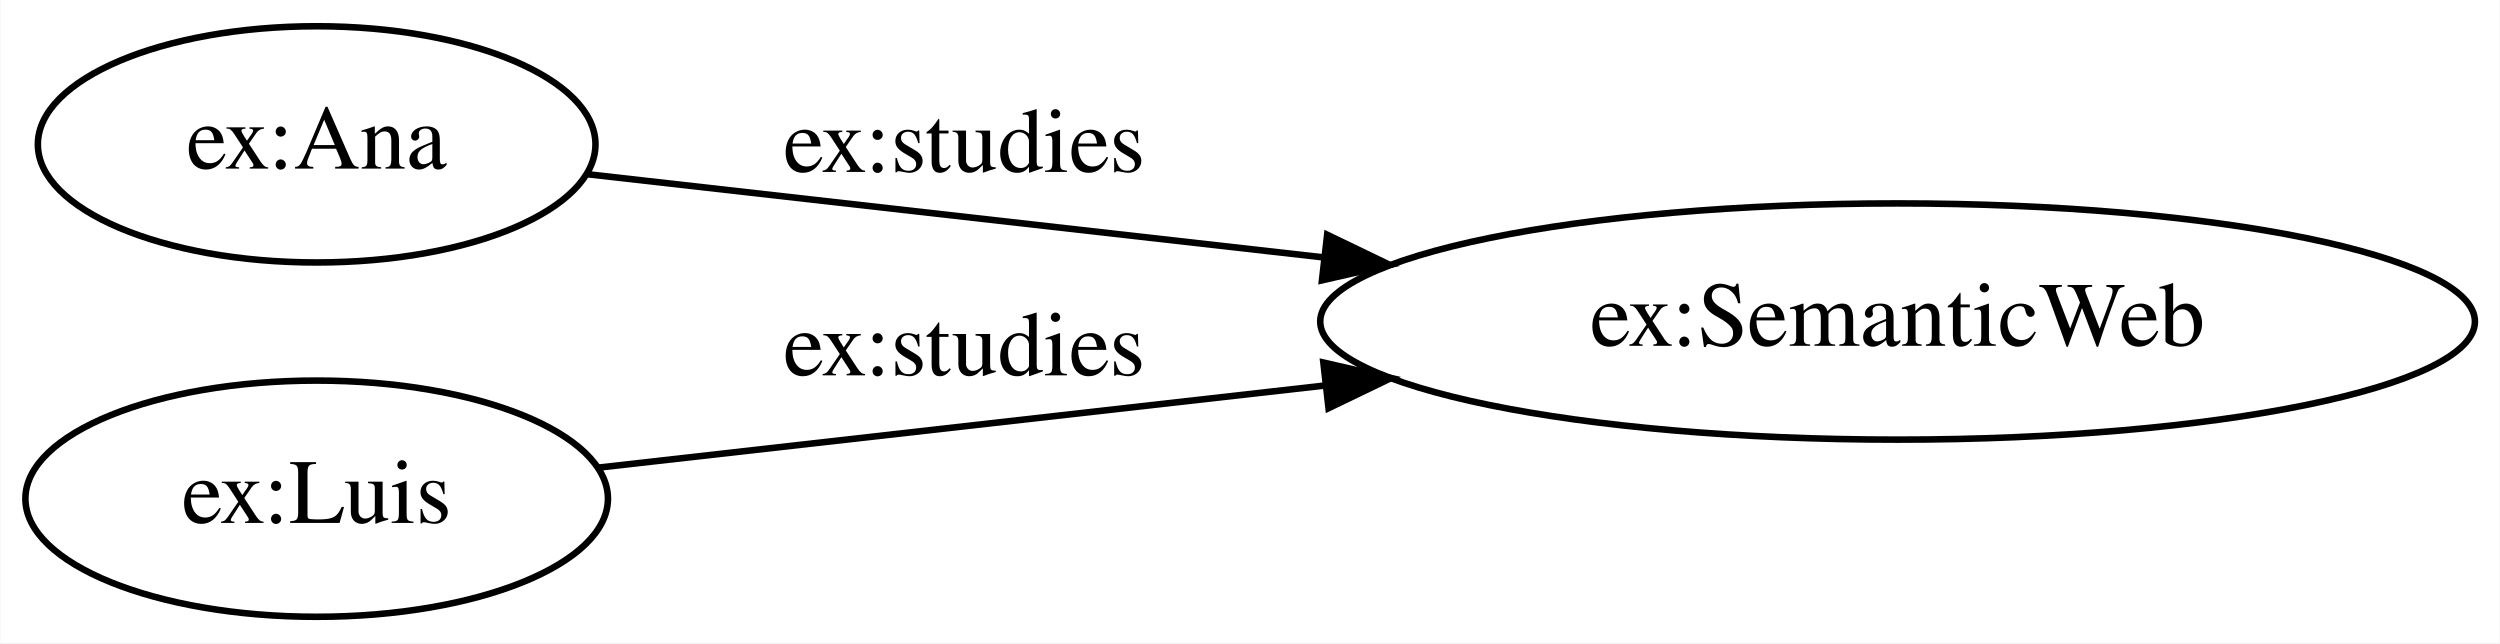
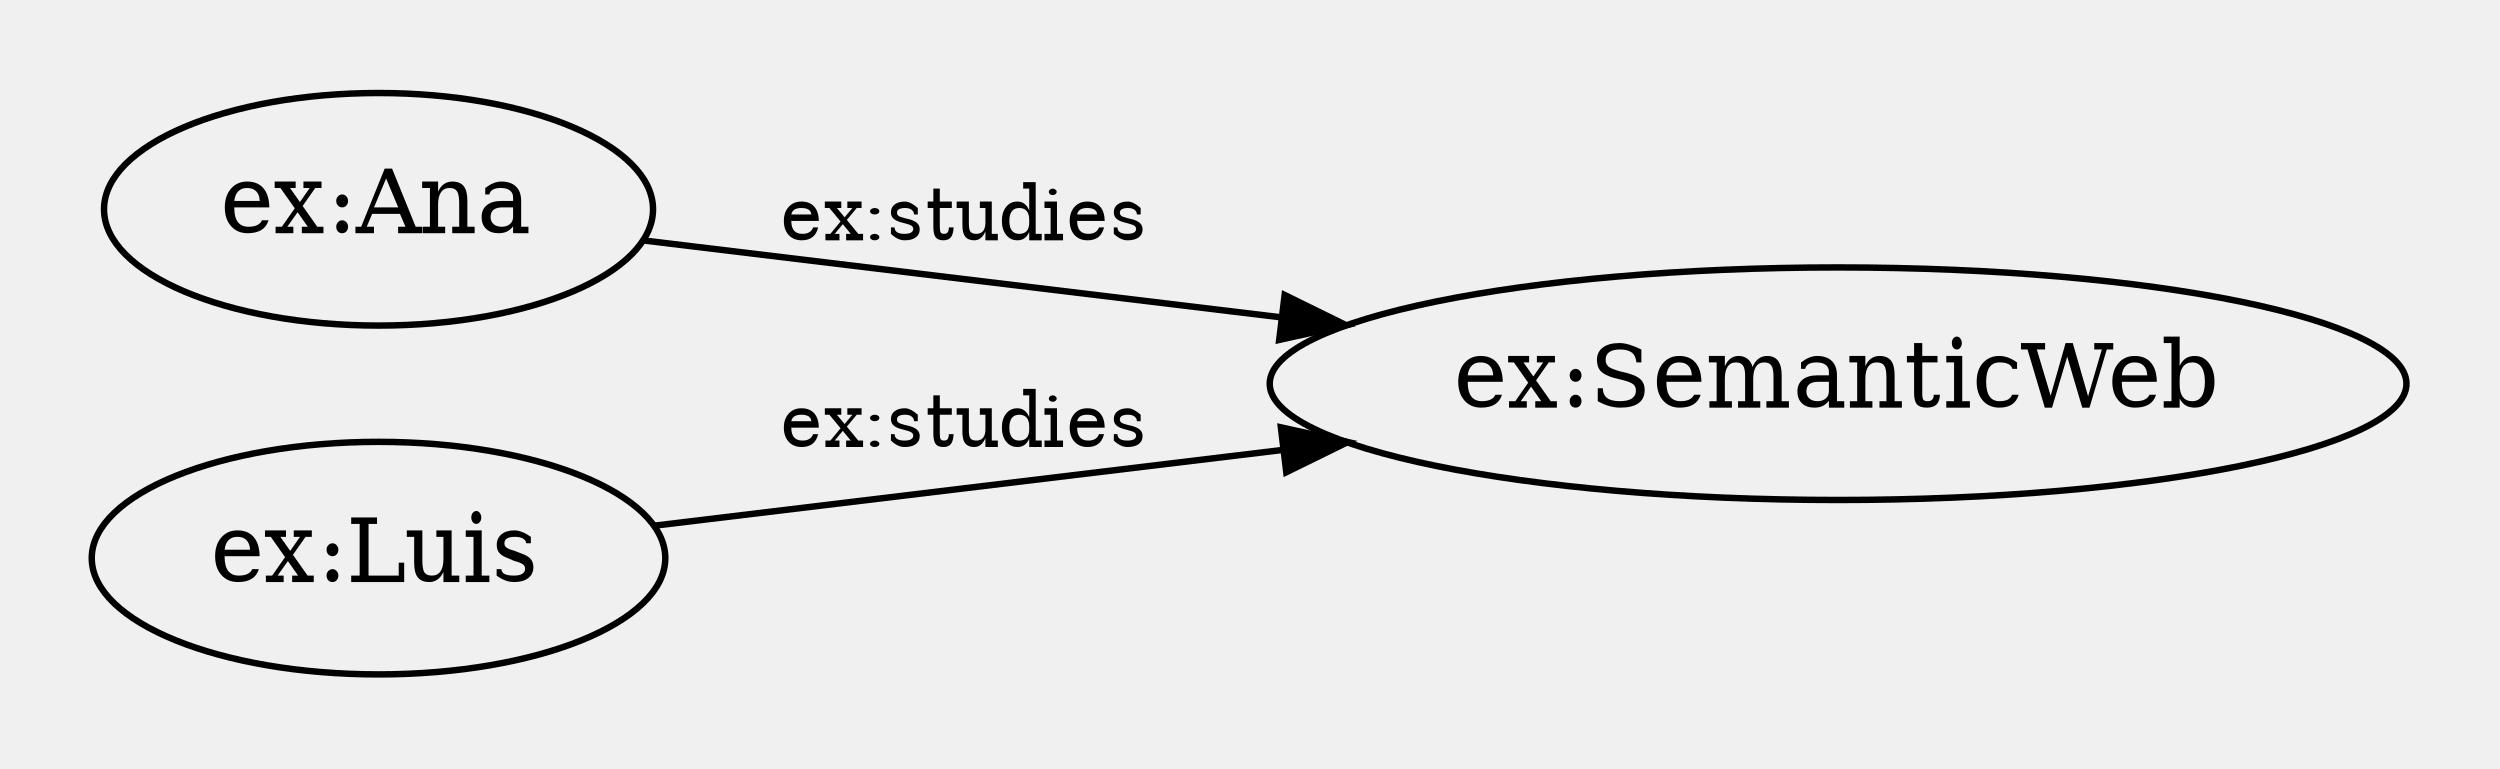
- <svg xmlns="http://www.w3.org/2000/svg" width="381pt" height="98pt" viewBox="0.00 0.00 380.88 98.00">
-   <g id="graph0" class="graph" transform="scale(1 1) rotate(0) translate(4 94)">
-     <polygon fill="white" stroke="transparent" points="-4,4 -4,-94 376.88,-94 376.88,4 -4,4" />
-     <g id="node1" class="node">
-       <ellipse fill="none" stroke="black" cx="44.2" cy="-72" rx="42.49" ry="18" />
-       <text text-anchor="middle" x="44.2" y="-68.3" font-family="Times,serif" font-size="14.00">ex:Ana</text>
+ <svg xmlns="http://www.w3.org/2000/svg" xmlns:xlink="http://www.w3.org/1999/xlink" width="387" height="119" viewBox="0 0 387 119">
+   <defs>
+     <g>
+       <g id="glyph-0-0">
+         <path d="M 7.594 -4 L 2.172 -4 L 2.172 -3.922 C 2.172 -2.953 2.352 -2.223 2.719 -1.734 C 3.094 -1.242 3.641 -1 4.359 -1 C 4.91 -1 5.359 -1.082 5.703 -1.25 C 6.055 -1.414 6.305 -1.664 6.453 -2 L 7.469 -2 C 7.27 -1.332 6.898 -0.832 6.359 -0.5 C 5.816 -0.164 5.109 0 4.234 0 C 3.172 0 2.316 -0.363 1.672 -1.094 C 1.023 -1.82 0.703 -2.789 0.703 -4 C 0.703 -5.195 1.02 -6.16 1.656 -6.891 C 2.289 -7.629 3.125 -8 4.156 -8 C 5.25 -8 6.086 -7.656 6.672 -6.969 C 7.266 -6.289 7.57 -5.301 7.594 -4 Z M 6.109 -5 C 6.078 -5.656 5.895 -6.148 5.562 -6.484 C 5.238 -6.828 4.766 -7 4.141 -7 C 3.566 -7 3.113 -6.828 2.781 -6.484 C 2.445 -6.148 2.242 -5.656 2.172 -5 Z M 6.109 -5 " />
+       </g>
+       <g id="glyph-0-1">
+         <path d="M 4.078 -4.828 L 5.594 -7 L 4.625 -7 L 4.625 -8 L 7.422 -8 L 7.422 -7 L 6.453 -7 L 4.5 -4.219 L 6.766 -1 L 7.719 -1 L 7.719 0 L 4.375 0 L 4.375 -1 L 5.297 -1 L 3.719 -3.25 L 2.125 -1 L 3.062 -1 L 3.062 0 L 0.312 0 L 0.312 -1 L 1.281 -1 L 3.281 -3.859 L 1.062 -7 L 0.172 -7 L 0.172 -8 L 3.422 -8 L 3.422 -7 L 2.547 -7 Z M 4.078 -4.828 " />
+       </g>
+       <g id="glyph-0-2">
+         <path d="M 1.453 -1 C 1.453 -1.281 1.539 -1.516 1.719 -1.703 C 1.895 -1.898 2.113 -2 2.375 -2 C 2.625 -2 2.836 -1.898 3.016 -1.703 C 3.191 -1.516 3.281 -1.281 3.281 -1 C 3.281 -0.719 3.191 -0.477 3.016 -0.281 C 2.848 -0.094 2.633 0 2.375 0 C 2.102 0 1.879 -0.094 1.703 -0.281 C 1.535 -0.477 1.453 -0.719 1.453 -1 Z M 1.453 -5 C 1.453 -5.281 1.539 -5.516 1.719 -5.703 C 1.895 -5.898 2.113 -6 2.375 -6 C 2.633 -6 2.848 -5.898 3.016 -5.703 C 3.191 -5.516 3.281 -5.281 3.281 -5 C 3.281 -4.719 3.191 -4.477 3.016 -4.281 C 2.848 -4.094 2.633 -4 2.375 -4 C 2.113 -4 1.895 -4.094 1.719 -4.281 C 1.539 -4.477 1.453 -4.719 1.453 -5 Z M 1.453 -5 " />
+       </g>
+       <g id="glyph-0-3">
+         <path d="M 2.797 -4 L 6.547 -4 L 4.672 -8.469 Z M -0.078 0 L -0.078 -1 L 0.812 -1 L 4.453 -10 L 5.594 -10 L 9.25 -1 L 10.25 -1 L 10.25 0 L 6.531 0 L 6.531 -1 L 7.672 -1 L 6.812 -3 L 2.516 -3 L 1.672 -1 L 2.797 -1 L 2.797 0 Z M -0.078 0 " />
+       </g>
+       <g id="glyph-0-4">
+         <path d="M 0.578 0 L 0.578 -1 L 1.703 -1 L 1.703 -7 L 0.5 -7 L 0.5 -8 L 2.969 -8 L 2.969 -6.422 C 3.195 -6.941 3.492 -7.332 3.859 -7.594 C 4.234 -7.863 4.672 -8 5.172 -8 C 5.973 -8 6.562 -7.758 6.938 -7.281 C 7.312 -6.801 7.5 -6.051 7.5 -5.031 L 7.5 -1 L 8.625 -1 L 8.625 0 L 5.156 0 L 5.156 -1 L 6.234 -1 L 6.234 -4.609 C 6.234 -5.523 6.125 -6.148 5.906 -6.484 C 5.688 -6.828 5.301 -7 4.75 -7 C 4.164 -7 3.723 -6.781 3.422 -6.344 C 3.117 -5.906 2.969 -5.27 2.969 -4.438 L 2.969 -1 L 4.062 -1 L 4.062 0 Z M 0.578 0 " />
+       </g>
+       <g id="glyph-0-5">
+         <path d="M 5.578 -2.516 L 5.578 -4 L 3.953 -4 C 3.328 -4 2.859 -3.875 2.547 -3.625 C 2.242 -3.383 2.094 -3.008 2.094 -2.5 C 2.094 -2.039 2.25 -1.676 2.562 -1.406 C 2.875 -1.133 3.297 -1 3.828 -1 C 4.348 -1 4.77 -1.141 5.094 -1.422 C 5.414 -1.703 5.578 -2.066 5.578 -2.516 Z M 6.828 -4.984 L 6.828 -1 L 7.953 -1 L 7.953 0 L 5.578 0 L 5.578 -1.062 C 5.297 -0.695 4.973 -0.426 4.609 -0.25 C 4.242 -0.082 3.816 0 3.328 0 C 2.523 0 1.883 -0.223 1.406 -0.672 C 0.938 -1.129 0.703 -1.738 0.703 -2.5 C 0.703 -3.289 0.973 -3.906 1.516 -4.344 C 2.055 -4.781 2.82 -5 3.812 -5 L 5.578 -5 L 5.578 -5.562 C 5.578 -6.02 5.41 -6.375 5.078 -6.625 C 4.742 -6.875 4.27 -7 3.656 -7 C 3.156 -7 2.754 -6.914 2.453 -6.75 C 2.16 -6.582 1.977 -6.332 1.906 -6 L 1.266 -6 L 1.266 -7 C 1.703 -7.332 2.125 -7.582 2.531 -7.75 C 2.945 -7.914 3.352 -8 3.75 -8 C 4.75 -8 5.508 -7.738 6.031 -7.219 C 6.562 -6.707 6.828 -5.961 6.828 -4.984 Z M 6.828 -4.984 " />
+       </g>
+       <g id="glyph-0-6">
+         <path d="M 1.297 -1 L 1.297 -3 L 2.078 -3 C 2.098 -2.312 2.32 -1.805 2.75 -1.484 C 3.176 -1.16 3.828 -1 4.703 -1 C 5.516 -1 6.133 -1.133 6.562 -1.406 C 6.988 -1.688 7.203 -2.094 7.203 -2.625 C 7.203 -3.051 7.07 -3.375 6.812 -3.594 C 6.562 -3.82 6.02 -4.047 5.188 -4.266 L 3.828 -4.594 C 2.848 -4.875 2.16 -5.223 1.766 -5.641 C 1.367 -6.066 1.172 -6.648 1.172 -7.391 C 1.172 -8.211 1.477 -8.852 2.094 -9.312 C 2.707 -9.77 3.57 -10 4.688 -10 C 5.156 -10 5.672 -9.91 6.234 -9.734 C 6.805 -9.566 7.41 -9.32 8.047 -9 L 8.047 -7 L 7.281 -7 C 7.207 -7.707 6.969 -8.219 6.562 -8.531 C 6.156 -8.844 5.539 -9 4.719 -9 C 4 -9 3.453 -8.863 3.078 -8.594 C 2.703 -8.32 2.516 -7.93 2.516 -7.422 C 2.516 -6.984 2.656 -6.633 2.938 -6.375 C 3.219 -6.125 3.816 -5.875 4.734 -5.625 L 6 -5.312 C 6.926 -5.051 7.582 -4.723 7.969 -4.328 C 8.363 -3.941 8.562 -3.414 8.562 -2.75 C 8.562 -1.832 8.242 -1.145 7.609 -0.688 C 6.973 -0.227 6.031 0 4.781 0 C 4.219 0 3.645 -0.082 3.062 -0.25 C 2.488 -0.414 1.898 -0.664 1.297 -1 Z M 1.297 -1 " />
+       </g>
+       <g id="glyph-0-7">
+         <path d="M 7.25 -6.297 C 7.488 -6.859 7.797 -7.281 8.172 -7.562 C 8.555 -7.852 9 -8 9.5 -8 C 10.258 -8 10.828 -7.75 11.203 -7.25 C 11.578 -6.758 11.766 -6.02 11.766 -5.031 L 11.766 -1 L 12.891 -1 L 12.891 0 L 9.406 0 L 9.406 -1 L 10.5 -1 L 10.5 -4.875 C 10.5 -5.645 10.391 -6.191 10.172 -6.516 C 9.953 -6.836 9.586 -7 9.078 -7 C 8.516 -7 8.086 -6.781 7.797 -6.344 C 7.504 -5.906 7.359 -5.27 7.359 -4.438 L 7.359 -1 L 8.453 -1 L 8.453 0 L 5.016 0 L 5.016 -1 L 6.109 -1 L 6.109 -4.922 C 6.109 -5.672 6 -6.203 5.781 -6.516 C 5.562 -6.836 5.195 -7 4.688 -7 C 4.125 -7 3.695 -6.781 3.406 -6.344 C 3.113 -5.906 2.969 -5.27 2.969 -4.438 L 2.969 -1 L 4.062 -1 L 4.062 0 L 0.578 0 L 0.578 -1 L 1.703 -1 L 1.703 -7 L 0.5 -7 L 0.5 -8 L 2.969 -8 L 2.969 -6.422 C 3.195 -6.93 3.488 -7.32 3.844 -7.594 C 4.207 -7.863 4.617 -8 5.078 -8 C 5.641 -8 6.109 -7.848 6.484 -7.547 C 6.867 -7.254 7.125 -6.836 7.25 -6.297 Z M 7.25 -6.297 " />
+       </g>
+       <g id="glyph-0-8">
+         <path d="M 1.516 -7 L 0.406 -7 L 0.406 -8 L 1.516 -8 L 1.516 -10 L 2.781 -10 L 2.781 -8 L 5.141 -8 L 5.141 -7 L 2.781 -7 L 2.781 -2.219 C 2.781 -1.695 2.836 -1.363 2.953 -1.219 C 3.078 -1.07 3.297 -1 3.609 -1 C 3.93 -1 4.164 -1.078 4.312 -1.234 C 4.469 -1.391 4.551 -1.645 4.562 -2 L 5.516 -2 C 5.484 -1.301 5.301 -0.789 4.969 -0.469 C 4.645 -0.156 4.156 0 3.5 0 C 2.781 0 2.27 -0.164 1.969 -0.5 C 1.664 -0.844 1.516 -1.414 1.516 -2.219 Z M 1.516 -7 " />
+       </g>
+       <g id="glyph-0-9">
+         <path d="M 1.359 -10 C 1.359 -10.27 1.43 -10.504 1.578 -10.703 C 1.734 -10.898 1.922 -11 2.141 -11 C 2.348 -11 2.523 -10.898 2.672 -10.703 C 2.828 -10.504 2.906 -10.27 2.906 -10 C 2.906 -9.719 2.828 -9.477 2.672 -9.281 C 2.523 -9.094 2.348 -9 2.141 -9 C 1.922 -9 1.734 -9.094 1.578 -9.281 C 1.43 -9.477 1.359 -9.719 1.359 -10 Z M 2.969 -1 L 4.156 -1 L 4.156 0 L 0.5 0 L 0.5 -1 L 1.703 -1 L 1.703 -7 L 0.5 -7 L 0.5 -8 L 2.969 -8 Z M 2.969 -1 " />
+       </g>
+       <g id="glyph-0-10">
+         <path d="M 7.203 -2 C 7.023 -1.344 6.68 -0.844 6.172 -0.5 C 5.672 -0.164 5.02 0 4.219 0 C 3.156 0 2.301 -0.363 1.656 -1.094 C 1.02 -1.82 0.703 -2.789 0.703 -4 C 0.703 -5.219 1.02 -6.188 1.656 -6.906 C 2.301 -7.633 3.148 -8 4.203 -8 C 4.672 -8 5.129 -7.914 5.578 -7.75 C 6.035 -7.582 6.492 -7.332 6.953 -7 L 6.953 -6 L 6.234 -6 C 6.141 -6.344 5.93 -6.594 5.609 -6.75 C 5.285 -6.914 4.828 -7 4.234 -7 C 3.555 -7 3.039 -6.75 2.688 -6.25 C 2.344 -5.75 2.172 -5 2.172 -4 C 2.172 -3.008 2.344 -2.258 2.688 -1.75 C 3.031 -1.25 3.547 -1 4.234 -1 C 4.773 -1 5.207 -1.082 5.531 -1.25 C 5.852 -1.414 6.07 -1.664 6.188 -2 Z M 7.203 -2 " />
+       </g>
+       <g id="glyph-0-11">
+         <path d="M 10.672 0 L 9.547 0 L 7.219 -7.891 L 4.875 0 L 3.75 0 L 1.078 -9 L 0.062 -9 L 0.062 -10 L 3.797 -10 L 3.797 -9 L 2.516 -9 L 4.656 -1.844 L 6.969 -10 L 8.078 -10 L 10.453 -1.75 L 12.578 -9 L 11.406 -9 L 11.406 -10 L 14.344 -10 L 14.344 -9 L 13.344 -9 Z M 10.672 0 " />
+       </g>
+       <g id="glyph-0-12">
+         <path d="M 1.609 -1 L 1.609 -10 L 0.406 -10 L 0.406 -11 L 2.875 -11 L 2.875 -6.453 C 3.125 -6.984 3.438 -7.375 3.812 -7.625 C 4.195 -7.875 4.672 -8 5.234 -8 C 6.117 -8 6.844 -7.629 7.406 -6.891 C 7.977 -6.148 8.266 -5.188 8.266 -4 C 8.266 -2.812 7.977 -1.848 7.406 -1.109 C 6.844 -0.367 6.117 0 5.234 0 C 4.672 0 4.195 -0.113 3.812 -0.344 C 3.438 -0.57 3.125 -0.926 2.875 -1.406 L 2.875 0 L 0.406 0 L 0.406 -1 Z M 2.875 -3.562 C 2.875 -2.727 3.039 -2.094 3.375 -1.656 C 3.707 -1.219 4.191 -1 4.828 -1 C 5.473 -1 5.957 -1.25 6.281 -1.75 C 6.613 -2.258 6.781 -3.008 6.781 -4 C 6.781 -4.988 6.613 -5.734 6.281 -6.234 C 5.957 -6.742 5.473 -7 4.828 -7 C 4.191 -7 3.707 -6.766 3.375 -6.297 C 3.039 -5.836 2.875 -5.172 2.875 -4.297 Z M 2.875 -3.562 " />
+       </g>
+       <g id="glyph-0-13">
+         <path d="M 0.766 0 L 0.766 -1 L 2.078 -1 L 2.078 -9 L 0.766 -9 L 0.766 -10 L 4.766 -10 L 4.766 -9 L 3.453 -9 L 3.453 -1 L 8.125 -1 L 8.125 -3 L 8.969 -3 L 8.969 0 Z M 0.766 0 " />
+       </g>
+       <g id="glyph-0-14">
+         <path d="M 4.953 -8 L 7.312 -8 L 7.312 -1 L 8.5 -1 L 8.5 0 L 6.047 0 L 6.047 -1.578 C 5.816 -1.066 5.516 -0.676 5.141 -0.406 C 4.773 -0.133 4.348 0 3.859 0 C 3.055 0 2.461 -0.238 2.078 -0.719 C 1.703 -1.195 1.516 -1.953 1.516 -2.984 L 1.516 -7 L 0.375 -7 L 0.375 -8 L 2.781 -8 L 2.781 -3.391 C 2.781 -2.473 2.883 -1.844 3.094 -1.5 C 3.312 -1.164 3.703 -1 4.266 -1 C 4.848 -1 5.289 -1.219 5.594 -1.656 C 5.895 -2.102 6.047 -2.75 6.047 -3.594 L 6.047 -7 L 4.953 -7 Z M 4.953 -8 " />
+       </g>
+       <g id="glyph-0-15">
+         <path d="M 0.781 -1 L 0.781 -2 L 1.516 -2 C 1.535 -1.664 1.703 -1.414 2.016 -1.25 C 2.336 -1.082 2.816 -1 3.453 -1 C 4.016 -1 4.441 -1.086 4.734 -1.266 C 5.035 -1.453 5.188 -1.723 5.188 -2.078 C 5.188 -2.348 5.078 -2.566 4.859 -2.734 C 4.641 -2.91 4.18 -3.094 3.484 -3.281 L 2.578 -3.672 C 1.953 -3.891 1.5 -4.16 1.219 -4.484 C 0.938 -4.805 0.797 -5.219 0.797 -5.719 C 0.797 -6.426 1.039 -6.984 1.531 -7.391 C 2.02 -7.797 2.691 -8 3.547 -8 C 3.93 -8 4.336 -7.91 4.766 -7.734 C 5.191 -7.566 5.629 -7.32 6.078 -7 L 6.078 -6 L 5.359 -6 C 5.336 -6.312 5.172 -6.555 4.859 -6.734 C 4.555 -6.91 4.133 -7 3.594 -7 C 3.062 -7 2.66 -6.914 2.391 -6.75 C 2.117 -6.582 1.984 -6.332 1.984 -6 C 1.984 -5.727 2.086 -5.508 2.297 -5.344 C 2.504 -5.176 2.914 -5.008 3.531 -4.844 L 4.531 -4.453 C 5.219 -4.223 5.711 -3.941 6.016 -3.609 C 6.316 -3.273 6.469 -2.844 6.469 -2.312 C 6.469 -1.594 6.203 -1.023 5.672 -0.609 C 5.148 -0.203 4.426 0 3.5 0 C 3.031 0 2.57 -0.082 2.125 -0.25 C 1.676 -0.414 1.227 -0.664 0.781 -1 Z M 0.781 -1 " />
+       </g>
+       <g id="glyph-1-0">
+         <path d="M 5.969 -3 L 1.703 -3 L 1.703 -2.953 C 1.703 -2.305 1.848 -1.816 2.141 -1.484 C 2.43 -1.16 2.859 -1 3.422 -1 C 3.859 -1 4.211 -1.082 4.484 -1.25 C 4.766 -1.414 4.961 -1.664 5.078 -2 L 5.859 -2 C 5.703 -1.332 5.41 -0.832 4.984 -0.5 C 4.555 -0.164 4 0 3.312 0 C 2.477 0 1.805 -0.27 1.297 -0.812 C 0.797 -1.363 0.547 -2.094 0.547 -3 C 0.547 -3.895 0.797 -4.617 1.297 -5.172 C 1.797 -5.723 2.453 -6 3.266 -6 C 4.117 -6 4.773 -5.742 5.234 -5.234 C 5.703 -4.723 5.945 -3.977 5.969 -3 Z M 4.797 -4 C 4.773 -4.332 4.633 -4.582 4.375 -4.75 C 4.113 -4.914 3.738 -5 3.25 -5 C 2.801 -5 2.445 -4.914 2.188 -4.75 C 1.926 -4.582 1.766 -4.332 1.703 -4 Z M 4.797 -4 " />
+       </g>
+       <g id="glyph-1-1">
+         <path d="M 3.203 -3.562 L 4.406 -5 L 3.625 -5 L 3.625 -6 L 5.828 -6 L 5.828 -5 L 5.078 -5 L 3.547 -3.156 L 5.312 -1 L 6.062 -1 L 6.062 0 L 3.438 0 L 3.438 -1 L 4.156 -1 L 2.922 -2.5 L 1.672 -1 L 2.406 -1 L 2.406 0 L 0.234 0 L 0.234 -1 L 1 -1 L 2.578 -2.906 L 0.844 -5 L 0.141 -5 L 0.141 -6 L 2.688 -6 L 2.688 -5 L 2 -5 Z M 3.203 -3.562 " />
+       </g>
+       <g id="glyph-1-2">
+         <path d="M 1.141 -0.5 C 1.141 -0.633 1.207 -0.75 1.344 -0.844 C 1.488 -0.945 1.66 -1 1.859 -1 C 2.055 -1 2.223 -0.945 2.359 -0.844 C 2.504 -0.75 2.578 -0.633 2.578 -0.5 C 2.578 -0.352 2.508 -0.234 2.375 -0.141 C 2.238 -0.047 2.066 0 1.859 0 C 1.648 0 1.477 -0.047 1.344 -0.141 C 1.207 -0.234 1.141 -0.352 1.141 -0.5 Z M 1.141 -4.5 C 1.141 -4.633 1.207 -4.75 1.344 -4.844 C 1.488 -4.945 1.66 -5 1.859 -5 C 2.066 -5 2.238 -4.953 2.375 -4.859 C 2.508 -4.766 2.578 -4.645 2.578 -4.5 C 2.578 -4.352 2.508 -4.234 2.375 -4.141 C 2.238 -4.047 2.066 -4 1.859 -4 C 1.66 -4 1.488 -4.047 1.344 -4.141 C 1.207 -4.242 1.141 -4.363 1.141 -4.5 Z M 1.141 -4.5 " />
+       </g>
+       <g id="glyph-1-3">
+         <path d="M 0.625 -1 L 0.625 -2 L 1.188 -2 C 1.195 -1.664 1.328 -1.414 1.578 -1.25 C 1.836 -1.082 2.211 -1 2.703 -1 C 3.148 -1 3.488 -1.062 3.719 -1.188 C 3.957 -1.32 4.078 -1.516 4.078 -1.766 C 4.078 -1.961 3.988 -2.125 3.812 -2.25 C 3.645 -2.375 3.285 -2.504 2.734 -2.641 L 2.031 -2.828 C 1.539 -2.984 1.18 -3.18 0.953 -3.422 C 0.734 -3.66 0.625 -3.961 0.625 -4.328 C 0.625 -4.848 0.816 -5.254 1.203 -5.547 C 1.586 -5.848 2.117 -6 2.797 -6 C 3.098 -6 3.414 -5.91 3.75 -5.734 C 4.082 -5.566 4.426 -5.32 4.781 -5 L 4.781 -4 L 4.203 -4 C 4.191 -4.312 4.062 -4.555 3.812 -4.734 C 3.57 -4.91 3.242 -5 2.828 -5 C 2.41 -5 2.094 -4.938 1.875 -4.812 C 1.664 -4.695 1.562 -4.516 1.562 -4.266 C 1.562 -4.066 1.641 -3.906 1.797 -3.781 C 1.961 -3.664 2.285 -3.547 2.766 -3.422 L 3.562 -3.234 C 4.102 -3.066 4.488 -2.863 4.719 -2.625 C 4.957 -2.383 5.078 -2.07 5.078 -1.688 C 5.078 -1.156 4.867 -0.738 4.453 -0.438 C 4.047 -0.145 3.477 0 2.75 0 C 2.383 0 2.023 -0.082 1.672 -0.25 C 1.328 -0.414 0.977 -0.664 0.625 -1 Z M 0.625 -1 " />
+       </g>
+       <g id="glyph-1-4">
+         <path d="M 1.188 -5 L 0.312 -5 L 0.312 -6 L 1.188 -6 L 1.188 -8 L 2.188 -8 L 2.188 -6 L 4.047 -6 L 4.047 -5 L 2.188 -5 L 2.188 -2.125 C 2.188 -1.645 2.234 -1.336 2.328 -1.203 C 2.422 -1.066 2.594 -1 2.844 -1 C 3.102 -1 3.289 -1.078 3.406 -1.234 C 3.52 -1.391 3.582 -1.645 3.594 -2 L 4.328 -2 C 4.297 -1.301 4.156 -0.789 3.906 -0.469 C 3.656 -0.156 3.27 0 2.75 0 C 2.176 0 1.77 -0.16 1.531 -0.484 C 1.301 -0.805 1.188 -1.352 1.188 -2.125 Z M 1.188 -5 " />
+       </g>
+       <g id="glyph-1-5">
+         <path d="M 3.891 -6 L 5.734 -6 L 5.734 -1 L 6.672 -1 L 6.672 0 L 4.75 0 L 4.75 -1.391 C 4.562 -0.941 4.32 -0.598 4.031 -0.359 C 3.75 -0.117 3.414 0 3.031 0 C 2.395 0 1.926 -0.188 1.625 -0.562 C 1.332 -0.938 1.188 -1.523 1.188 -2.328 L 1.188 -5 L 0.297 -5 L 0.297 -6 L 2.188 -6 L 2.188 -2.594 C 2.188 -1.977 2.27 -1.555 2.438 -1.328 C 2.613 -1.109 2.914 -1 3.344 -1 C 3.801 -1 4.148 -1.145 4.391 -1.438 C 4.629 -1.738 4.75 -2.172 4.75 -2.734 L 4.75 -5 L 3.891 -5 Z M 3.891 -6 " />
+       </g>
+       <g id="glyph-1-6">
+         <path d="M 5.781 -1 L 6.719 -1 L 6.719 0 L 4.781 0 L 4.781 -1.281 C 4.582 -0.844 4.332 -0.52 4.031 -0.312 C 3.738 -0.102 3.375 0 2.938 0 C 2.238 0 1.664 -0.273 1.219 -0.828 C 0.77 -1.391 0.547 -2.113 0.547 -3 C 0.547 -3.895 0.766 -4.617 1.203 -5.172 C 1.648 -5.723 2.227 -6 2.938 -6 C 3.375 -6 3.738 -5.883 4.031 -5.656 C 4.332 -5.438 4.582 -5.094 4.781 -4.625 L 4.781 -8 L 3.844 -8 L 3.844 -9 L 5.781 -9 Z M 4.781 -2.719 L 4.781 -3.188 C 4.781 -3.77 4.648 -4.219 4.391 -4.531 C 4.129 -4.844 3.742 -5 3.234 -5 C 2.734 -5 2.352 -4.832 2.094 -4.5 C 1.832 -4.164 1.703 -3.664 1.703 -3 C 1.703 -2.344 1.832 -1.844 2.094 -1.5 C 2.352 -1.164 2.734 -1 3.234 -1 C 3.742 -1 4.129 -1.145 4.391 -1.438 C 4.648 -1.727 4.781 -2.156 4.781 -2.719 Z M 4.781 -2.719 " />
+       </g>
+       <g id="glyph-1-7">
+         <path d="M 1.062 -7.5 C 1.062 -7.633 1.117 -7.75 1.234 -7.844 C 1.359 -7.945 1.504 -8 1.672 -8 C 1.836 -8 1.977 -7.945 2.094 -7.844 C 2.219 -7.75 2.281 -7.633 2.281 -7.5 C 2.281 -7.363 2.219 -7.242 2.094 -7.141 C 1.977 -7.047 1.836 -7 1.672 -7 C 1.504 -7 1.359 -7.047 1.234 -7.141 C 1.117 -7.242 1.062 -7.363 1.062 -7.5 Z M 2.328 -1 L 3.266 -1 L 3.266 0 L 0.391 0 L 0.391 -1 L 1.344 -1 L 1.344 -5 L 0.391 -5 L 0.391 -6 L 2.328 -6 Z M 2.328 -1 " />
+       </g>
    </g>
-     <g id="node3" class="node">
-       <ellipse fill="none" stroke="black" cx="285.13" cy="-45" rx="87.99" ry="18" />
-       <text text-anchor="middle" x="285.13" y="-41.3" font-family="Times,serif" font-size="14.00">ex:SemanticWeb</text>
-     </g>
-     <g id="edge1" class="edge">
-       <path fill="none" stroke="black" d="M85.19,-67.48C115.8,-64.02 159.15,-59.12 197.57,-54.78" />
-       <polygon fill="black" stroke="black" points="198.2,-58.23 207.74,-53.63 197.41,-51.28 198.2,-58.23" />
-       <text text-anchor="middle" x="142.89" y="-67.8" font-family="Times,serif" font-size="14.00">ex:studies</text>
-     </g>
-     <g id="node2" class="node">
-       <ellipse fill="none" stroke="black" cx="44.2" cy="-18" rx="44.39" ry="18" />
-       <text text-anchor="middle" x="44.2" y="-14.3" font-family="Times,serif" font-size="14.00">ex:Luis</text>
-     </g>
-     <g id="edge2" class="edge">
-       <path fill="none" stroke="black" d="M87.09,-22.73C117.68,-26.19 160.23,-31 197.96,-35.26" />
-       <polygon fill="black" stroke="black" points="197.62,-38.75 207.95,-36.39 198.41,-31.79 197.62,-38.75" />
-       <text text-anchor="middle" x="142.89" y="-36.8" font-family="Times,serif" font-size="14.00">ex:studies</text>
-     </g>
+     <clipPath id="clip-0">
+       <path clip-rule="nonzero" d="M 182 27 L 386.676 27 L 386.676 92 L 182 92 Z M 182 27 " />
+     </clipPath>
+     <clipPath id="clip-1">
+       <path clip-rule="nonzero" d="M 0 54 L 118 54 L 118 118.801 L 0 118.801 Z M 0 54 " />
+     </clipPath>
+   </defs>
+   <path fill="none" stroke-width="1" stroke-linecap="butt" stroke-linejoin="miter" stroke="rgb(0%, 0%, 0%)" stroke-opacity="1" stroke-miterlimit="10" d="M 86.69 -72.002 C 86.69 -62.06 67.666 -54.002 44.198 -54.002 C 20.729 -54.002 1.702 -62.06 1.702 -72.002 C 1.702 -81.943 20.729 -90.002 44.198 -90.002 C 67.666 -90.002 86.69 -81.943 86.69 -72.002 " transform="matrix(1, 0, 0, 1, 14.4, 104.4)" />
+   <g fill="rgb(0%, 0%, 0%)" fill-opacity="1">
+     <use xlink:href="#glyph-0-0" x="34.098" y="36.102" />
+     <use xlink:href="#glyph-0-1" x="42.348" y="36.102" />
+     <use xlink:href="#glyph-0-2" x="50.598" y="36.102" />
+     <use xlink:href="#glyph-0-3" x="55.098" y="36.102" />
+     <use xlink:href="#glyph-0-4" x="64.848" y="36.102" />
+     <use xlink:href="#glyph-0-5" x="73.848" y="36.102" />
+   </g>
+   <g clip-path="url(#clip-0)">
+     <path fill="none" stroke-width="1" stroke-linecap="butt" stroke-linejoin="miter" stroke="rgb(0%, 0%, 0%)" stroke-opacity="1" stroke-miterlimit="10" d="M 358.12 -45.002 C 358.12 -35.06 318.729 -27.002 270.135 -27.002 C 221.541 -27.002 182.151 -35.06 182.151 -45.002 C 182.151 -54.943 221.541 -63.002 270.135 -63.002 C 318.729 -63.002 358.12 -54.943 358.12 -45.002 " transform="matrix(1, 0, 0, 1, 14.4, 104.4)" />
+   </g>
+   <g fill="rgb(0%, 0%, 0%)" fill-opacity="1">
+     <use xlink:href="#glyph-0-0" x="225.035" y="63.102" />
+     <use xlink:href="#glyph-0-1" x="233.285" y="63.102" />
+     <use xlink:href="#glyph-0-2" x="241.535" y="63.102" />
+     <use xlink:href="#glyph-0-6" x="246.035" y="63.102" />
+     <use xlink:href="#glyph-0-0" x="255.785" y="63.102" />
+     <use xlink:href="#glyph-0-7" x="264.035" y="63.102" />
+     <use xlink:href="#glyph-0-5" x="277.535" y="63.102" />
+     <use xlink:href="#glyph-0-4" x="285.785" y="63.102" />
+     <use xlink:href="#glyph-0-8" x="294.785" y="63.102" />
+     <use xlink:href="#glyph-0-9" x="300.785" y="63.102" />
+     <use xlink:href="#glyph-0-10" x="305.285" y="63.102" />
+     <use xlink:href="#glyph-0-11" x="312.785" y="63.102" />
+     <use xlink:href="#glyph-0-0" x="326.285" y="63.102" />
+     <use xlink:href="#glyph-0-12" x="334.535" y="63.102" />
+   </g>
+   <path fill="none" stroke-width="1" stroke-linecap="butt" stroke-linejoin="miter" stroke="rgb(0%, 0%, 0%)" stroke-opacity="1" stroke-miterlimit="10" d="M 84.975 -67.205 C 112.428 -63.892 149.979 -59.365 184.01 -55.263 " transform="matrix(1, 0, 0, 1, 14.4, 104.4)" />
+   <path fill-rule="nonzero" fill="rgb(0%, 0%, 0%)" fill-opacity="1" stroke-width="1" stroke-linecap="butt" stroke-linejoin="miter" stroke="rgb(0%, 0%, 0%)" stroke-opacity="1" stroke-miterlimit="10" d="M 184.463 -58.736 L 193.971 -54.064 L 183.623 -51.783 Z M 184.463 -58.736 " transform="matrix(1, 0, 0, 1, 14.4, 104.4)" />
+   <g fill="rgb(0%, 0%, 0%)" fill-opacity="1">
+     <use xlink:href="#glyph-1-0" x="120.793" y="37.199" />
+     <use xlink:href="#glyph-1-1" x="127.543" y="37.199" />
+     <use xlink:href="#glyph-1-2" x="133.543" y="37.199" />
+     <use xlink:href="#glyph-1-3" x="137.293" y="37.199" />
+     <use xlink:href="#glyph-1-4" x="143.293" y="37.199" />
+     <use xlink:href="#glyph-1-5" x="147.793" y="37.199" />
+     <use xlink:href="#glyph-1-6" x="154.543" y="37.199" />
+     <use xlink:href="#glyph-1-7" x="161.293" y="37.199" />
+     <use xlink:href="#glyph-1-0" x="165.043" y="37.199" />
+     <use xlink:href="#glyph-1-3" x="171.793" y="37.199" />
+   </g>
+   <g clip-path="url(#clip-1)">
+     <path fill="none" stroke-width="1" stroke-linecap="butt" stroke-linejoin="miter" stroke="rgb(0%, 0%, 0%)" stroke-opacity="1" stroke-miterlimit="10" d="M 88.588 -18.002 C 88.588 -8.06 68.713 -0.002 44.198 -0.002 C 19.678 -0.002 -0.197 -8.06 -0.197 -18.002 C -0.197 -27.943 19.678 -36.002 44.198 -36.002 C 68.713 -36.002 88.588 -27.943 88.588 -18.002 " transform="matrix(1, 0, 0, 1, 14.4, 104.4)" />
+   </g>
+   <g fill="rgb(0%, 0%, 0%)" fill-opacity="1">
+     <use xlink:href="#glyph-0-0" x="32.598" y="90.102" />
+     <use xlink:href="#glyph-0-1" x="40.848" y="90.102" />
+     <use xlink:href="#glyph-0-2" x="49.098" y="90.102" />
+     <use xlink:href="#glyph-0-13" x="53.598" y="90.102" />
+     <use xlink:href="#glyph-0-14" x="62.598" y="90.102" />
+     <use xlink:href="#glyph-0-9" x="71.598" y="90.102" />
+     <use xlink:href="#glyph-0-15" x="76.098" y="90.102" />
+   </g>
+   <path fill="none" stroke-width="1" stroke-linecap="butt" stroke-linejoin="miter" stroke="rgb(0%, 0%, 0%)" stroke-opacity="1" stroke-miterlimit="10" d="M 86.791 -23.013 C 114.073 -26.306 150.729 -30.724 184.018 -34.736 " transform="matrix(1, 0, 0, 1, 14.4, 104.4)" />
+   <path fill-rule="nonzero" fill="rgb(0%, 0%, 0%)" fill-opacity="1" stroke-width="1" stroke-linecap="butt" stroke-linejoin="miter" stroke="rgb(0%, 0%, 0%)" stroke-opacity="1" stroke-miterlimit="10" d="M 183.881 -38.248 L 194.229 -35.97 L 184.717 -31.298 Z M 183.881 -38.248 " transform="matrix(1, 0, 0, 1, 14.4, 104.4)" />
+   <g fill="rgb(0%, 0%, 0%)" fill-opacity="1">
+     <use xlink:href="#glyph-1-0" x="120.793" y="69.199" />
+     <use xlink:href="#glyph-1-1" x="127.543" y="69.199" />
+     <use xlink:href="#glyph-1-2" x="133.543" y="69.199" />
+     <use xlink:href="#glyph-1-3" x="137.293" y="69.199" />
+     <use xlink:href="#glyph-1-4" x="143.293" y="69.199" />
+     <use xlink:href="#glyph-1-5" x="147.793" y="69.199" />
+     <use xlink:href="#glyph-1-6" x="154.543" y="69.199" />
+     <use xlink:href="#glyph-1-7" x="161.293" y="69.199" />
+     <use xlink:href="#glyph-1-0" x="165.043" y="69.199" />
+     <use xlink:href="#glyph-1-3" x="171.793" y="69.199" />
  </g>
</svg>
